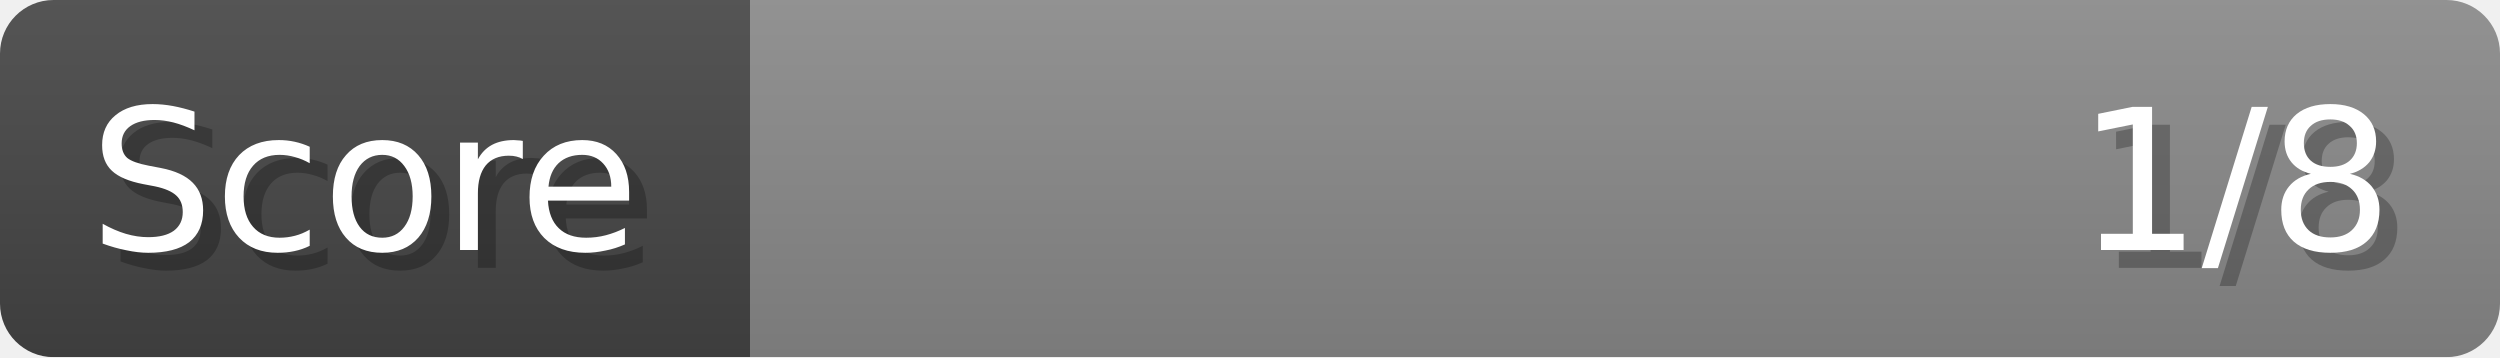
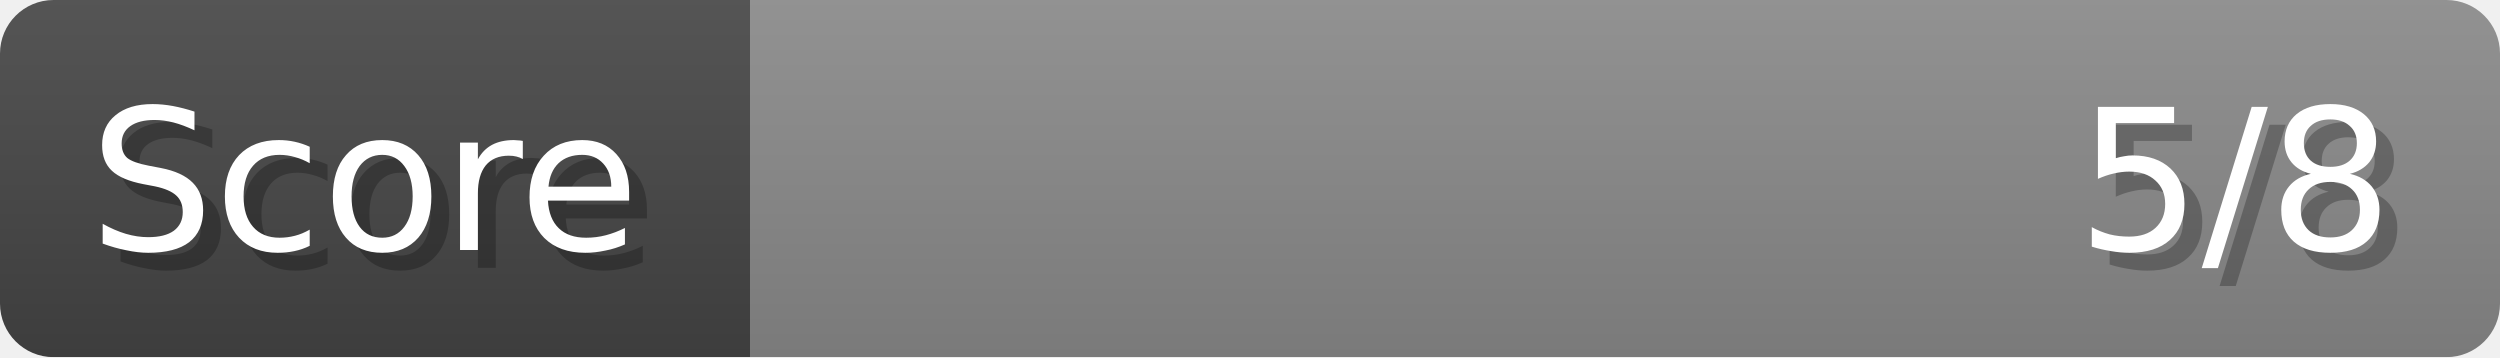
- <svg xmlns="http://www.w3.org/2000/svg" width="140px" height="20px" role="img" aria-label="Score: 1/8">
+ <svg xmlns="http://www.w3.org/2000/svg" width="140px" height="20px" role="img" aria-label="Score: 5/8">
  <linearGradient id="a" x2="0" y2="100%">
    <stop offset="0" stop-opacity=".1" stop-color="#EEE" />
    <stop offset="1" stop-opacity=".1" />
  </linearGradient>
  <mask id="m">
    <rect width="100%" height="100%" rx="3" fill="#FFF" />
  </mask>
  <g mask="url(#m)">
    <rect x="0" y="0" width="42" height="20" fill="#444" />
    <svg x="42" y="0" width="98" height="20">
      <rect width="100%" height="100%" fill="#888888" />
      <rect width="0%" height="100%" fill="#33CC11" transform="">
-         <animate attributeName="width" begin="0.5s" dur="600ms" from="0%" to="12%" repeatCount="1" fill="freeze" calcMode="spline" keyTimes="0; 1" keySplines="0.3, 0.61, 0.355, 1" />
+         <animate attributeName="width" begin="0.5s" dur="600ms" from="0%" to="62%" repeatCount="1" fill="freeze" calcMode="spline" keyTimes="0; 1" keySplines="0.3, 0.61, 0.355, 1" />
      </rect>
    </svg>
    <rect width="140" height="20" fill="url(#a)" />
  </g>
  <g aria-hidden="true" font-size="11" font-family="Verdana, DejaVu Sans, sans-serif" fill="#FFFFFF">
    <text x="6" y="15" fill="#000" opacity="0.25">Score</text>
    <text x="5" y="14">Score</text>
-     <text x="135" y="15" fill="#000" opacity="0.25" text-anchor="end">1/8</text>
-     <text x="134" y="14" text-anchor="end">1/8</text>
+     <text x="135" y="15" fill="#000" opacity="0.25" text-anchor="end">5/8</text>
+     <text x="134" y="14" text-anchor="end">5/8</text>
  </g>
</svg>
